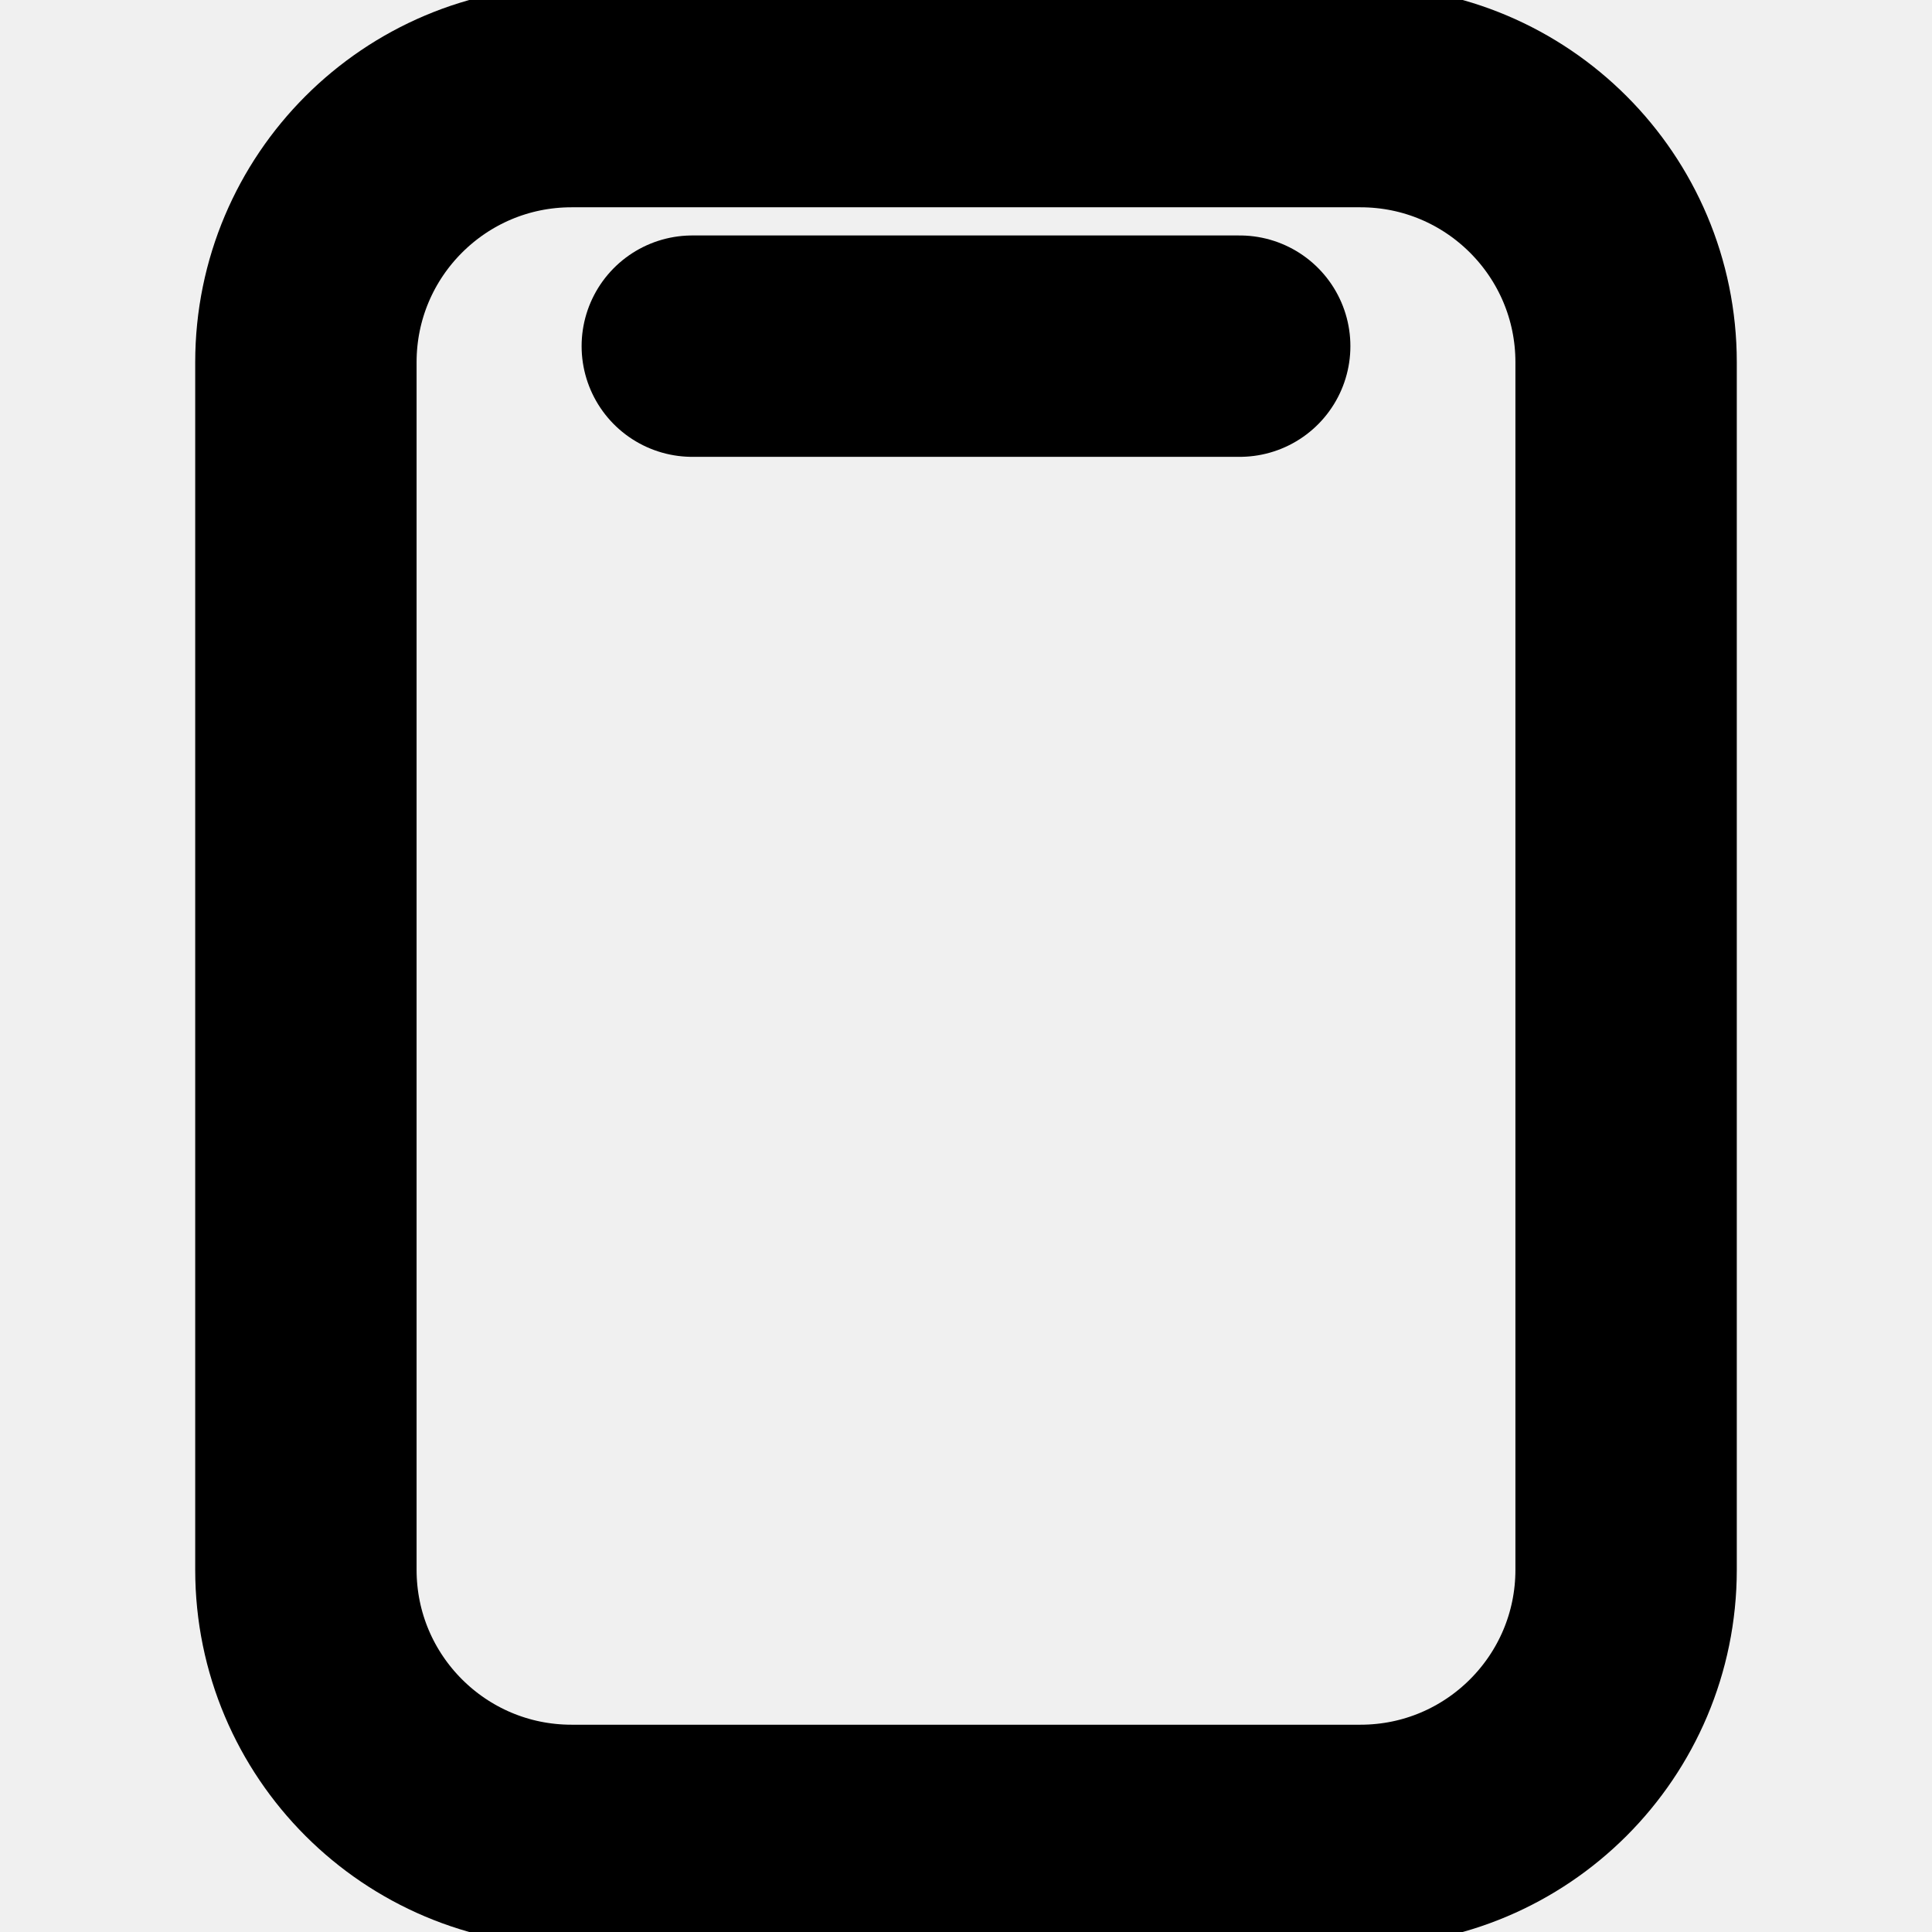
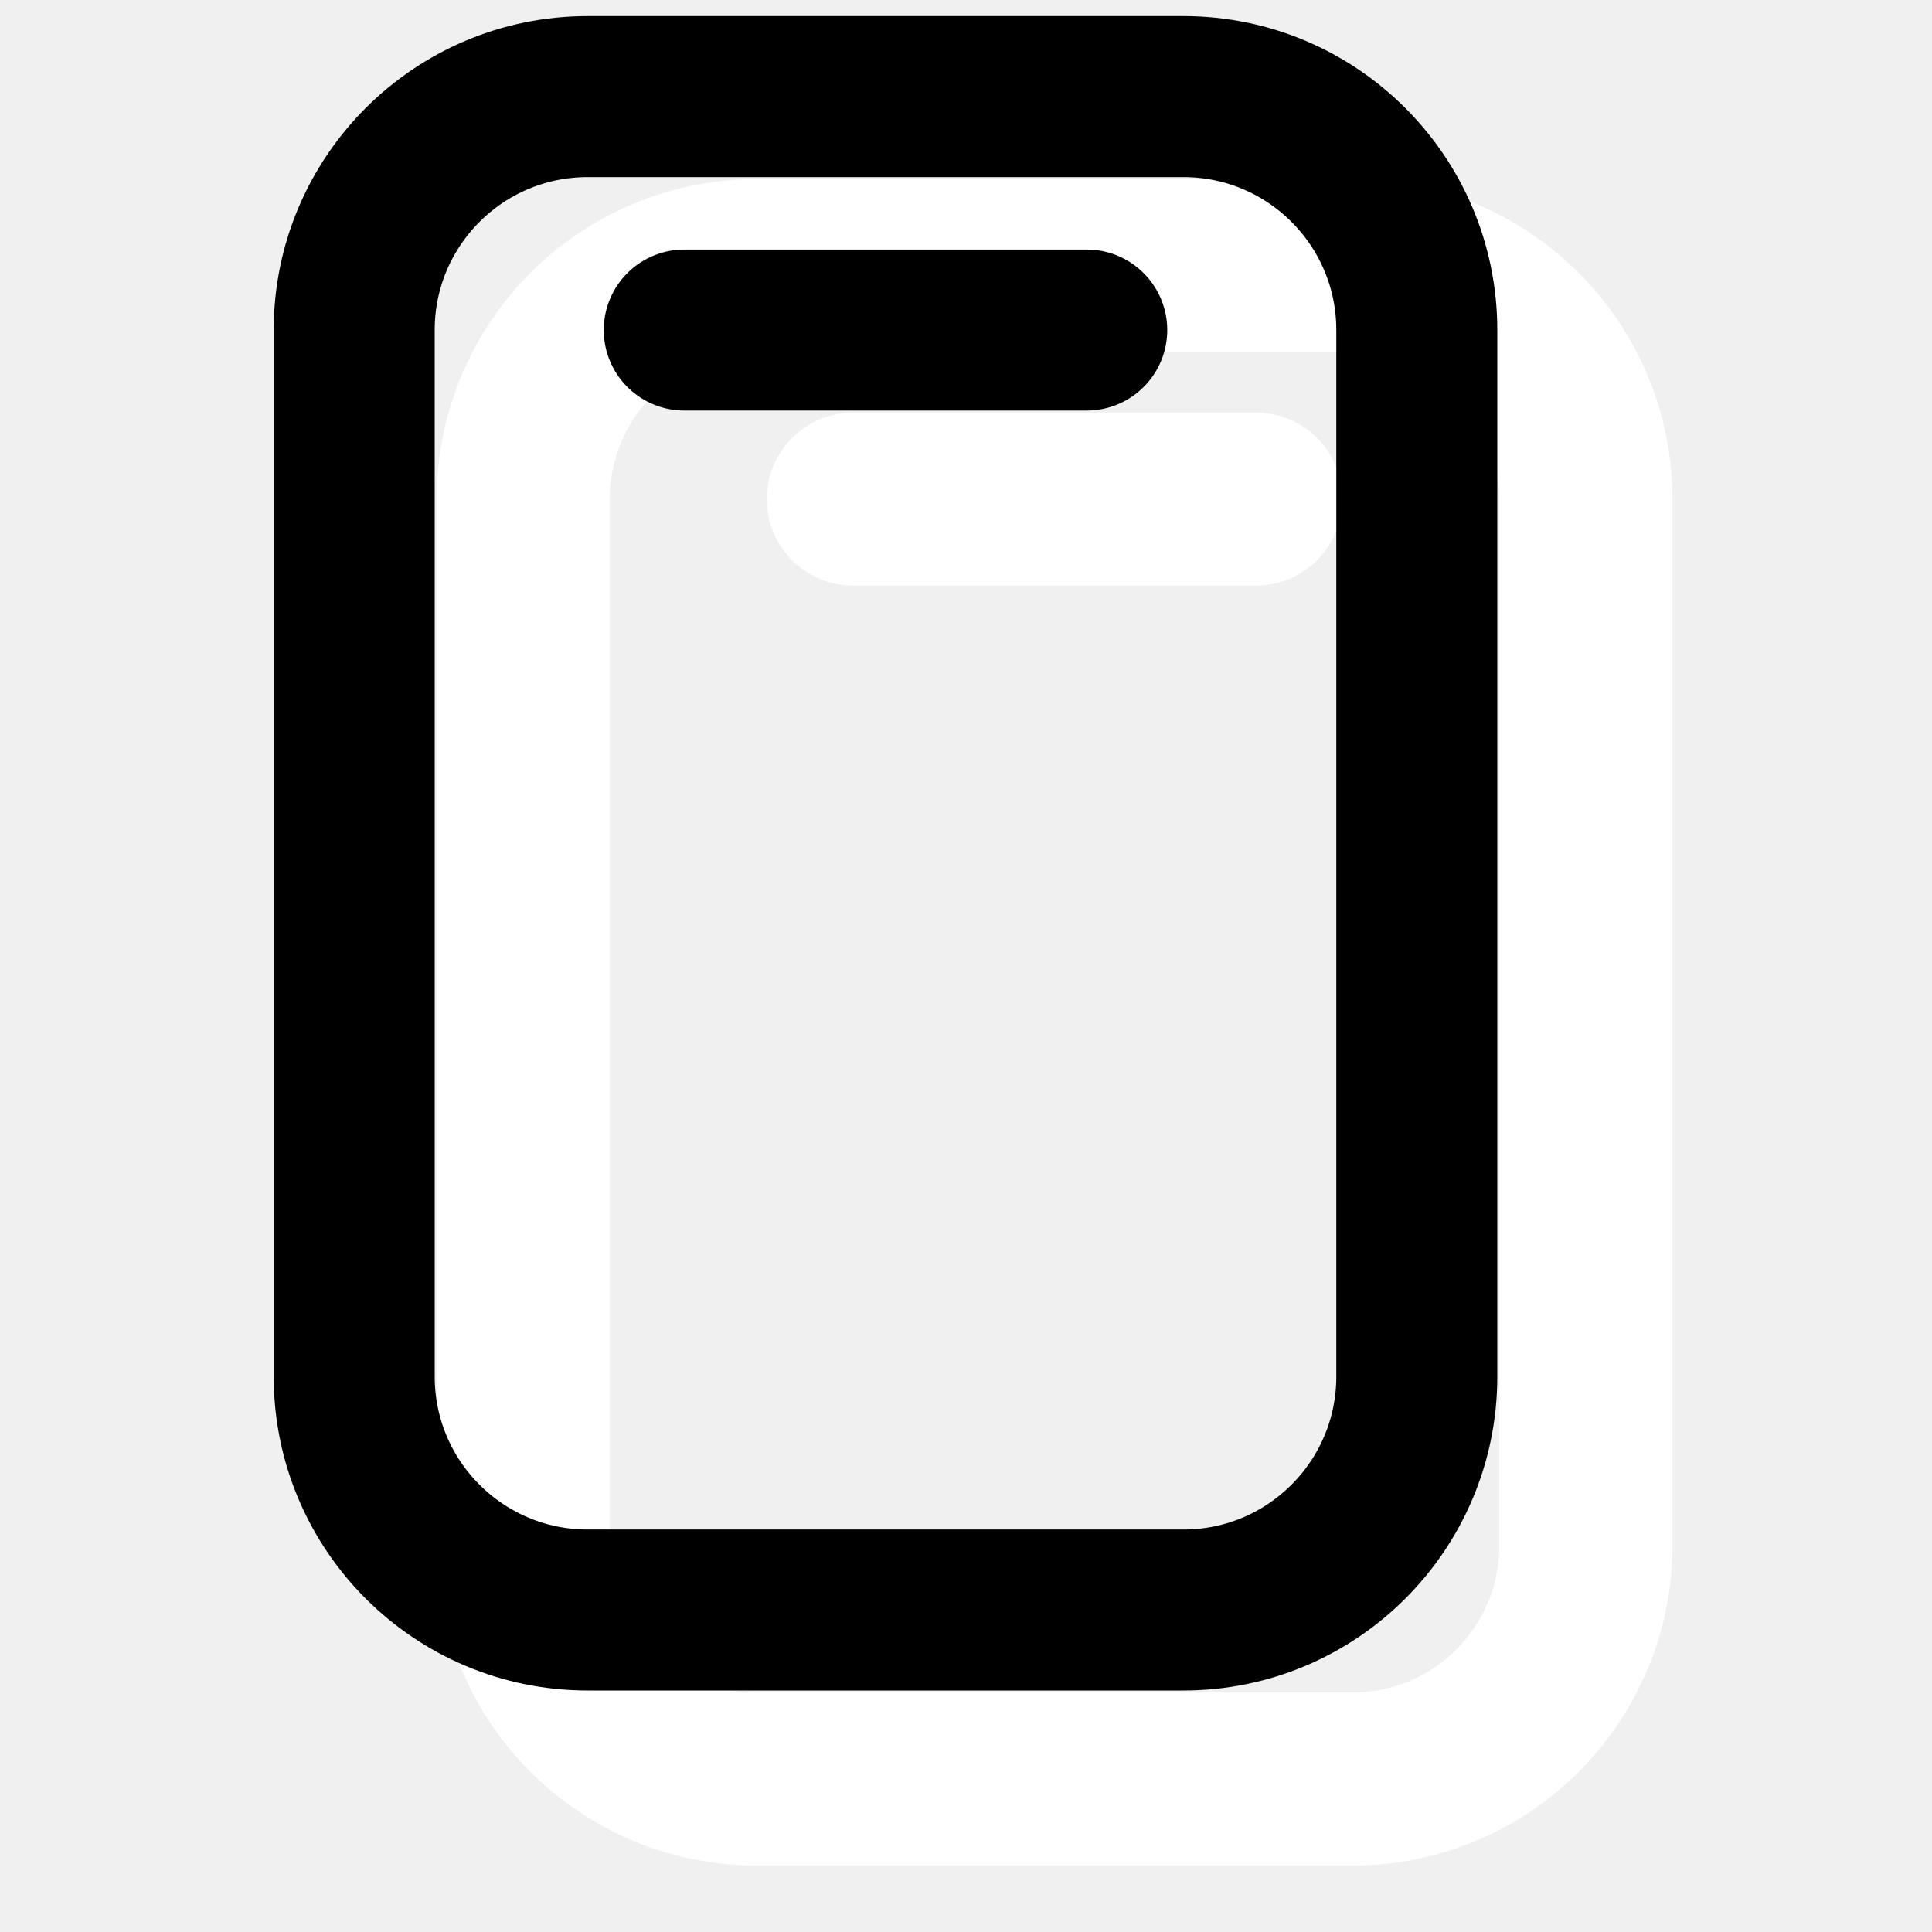
- <svg xmlns="http://www.w3.org/2000/svg" viewBox="0 0 24 24" fill="none" stroke="currentColor" stroke-width="2.75" stroke-linecap="round" stroke-linejoin="round" aria-hidden="true">
-   <rect x="3.8" y="1.2" width="16.4" height="21.6" rx="3.3" />
-   <path d="M8.6 4.3h6.8" />
+ <svg xmlns="http://www.w3.org/2000/svg" viewBox="0 0 24 24" fill="none" stroke-linecap="round" stroke-linejoin="round" aria-hidden="true">
+   <g class="idp-sticker" transform="translate(2.1 2.1)" stroke="#fff" stroke-width="2.15">
+     <rect x="4.4" y="1.2" width="13.2" height="18.8" rx="2.9" fill="none" />
+     <path d="M8.5 4.1h5" fill="none" />
+   </g>
+   <g class="idp-hard" stroke="currentColor" stroke-width="2">
+     <rect x="4.4" y="1.2" width="13.2" height="18.8" rx="2.9" fill="none" />
+     <path d="M8.5 4.1h5" fill="none" />
+   </g>
</svg>
